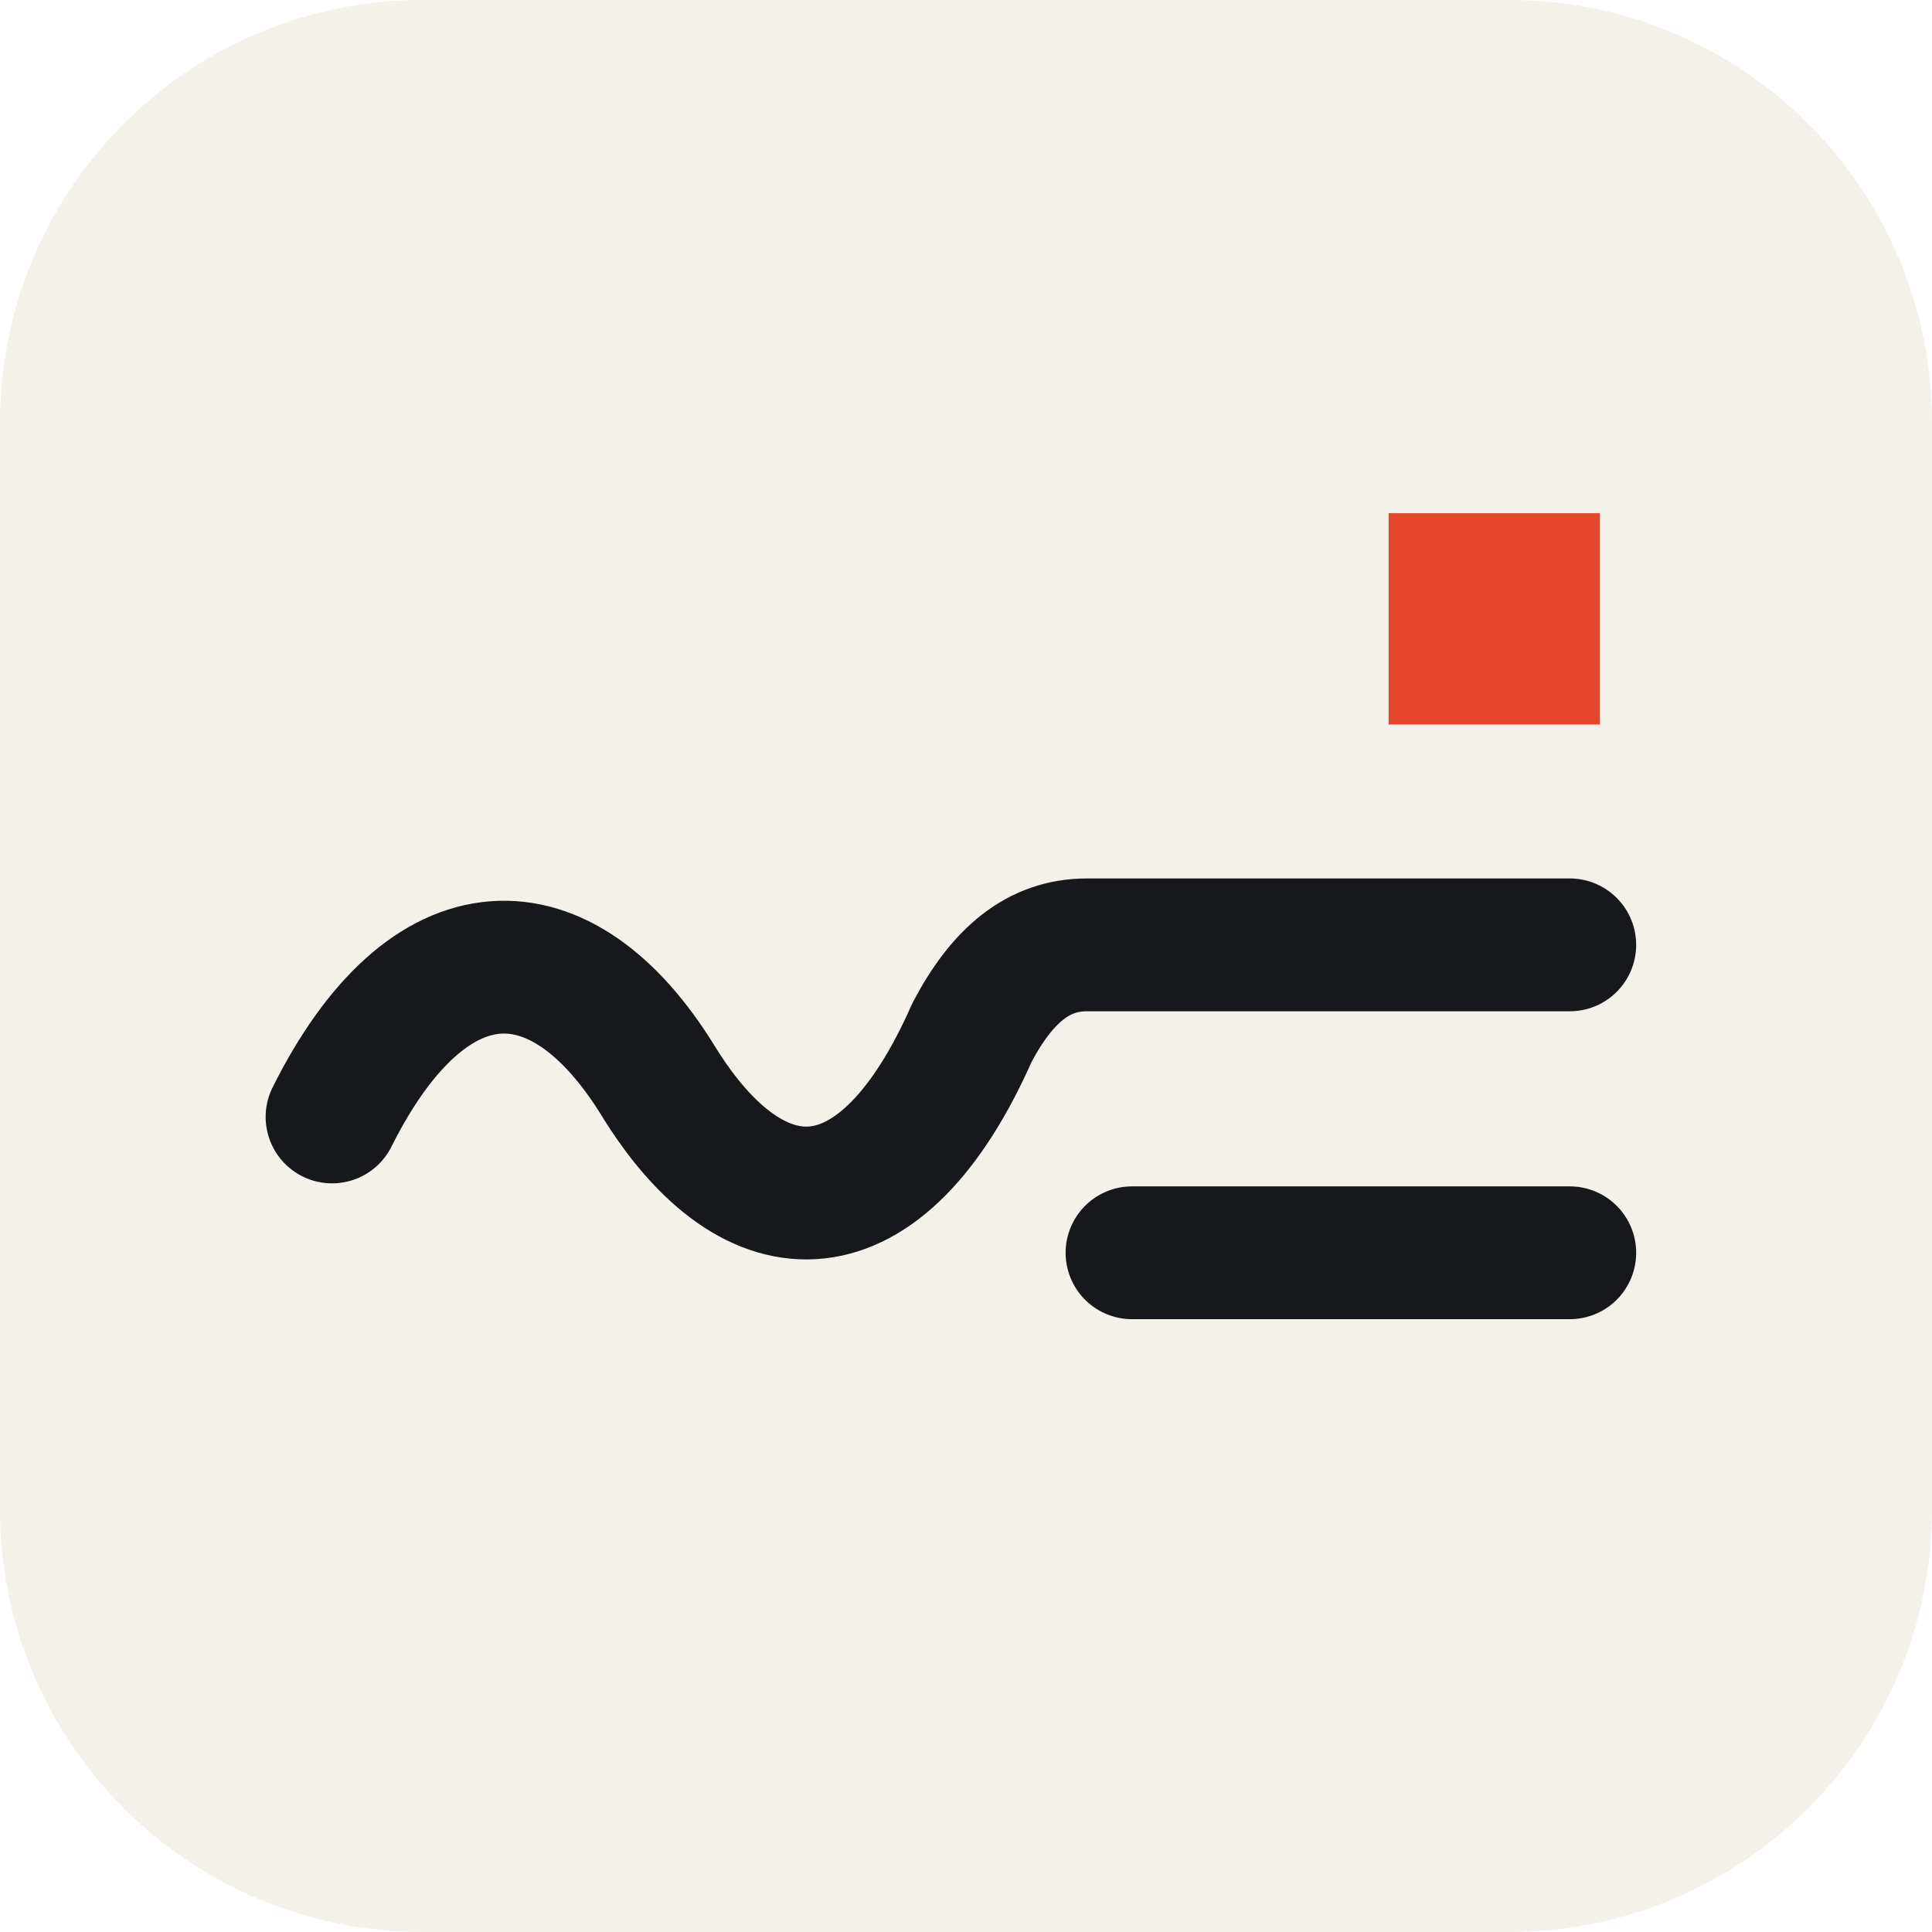
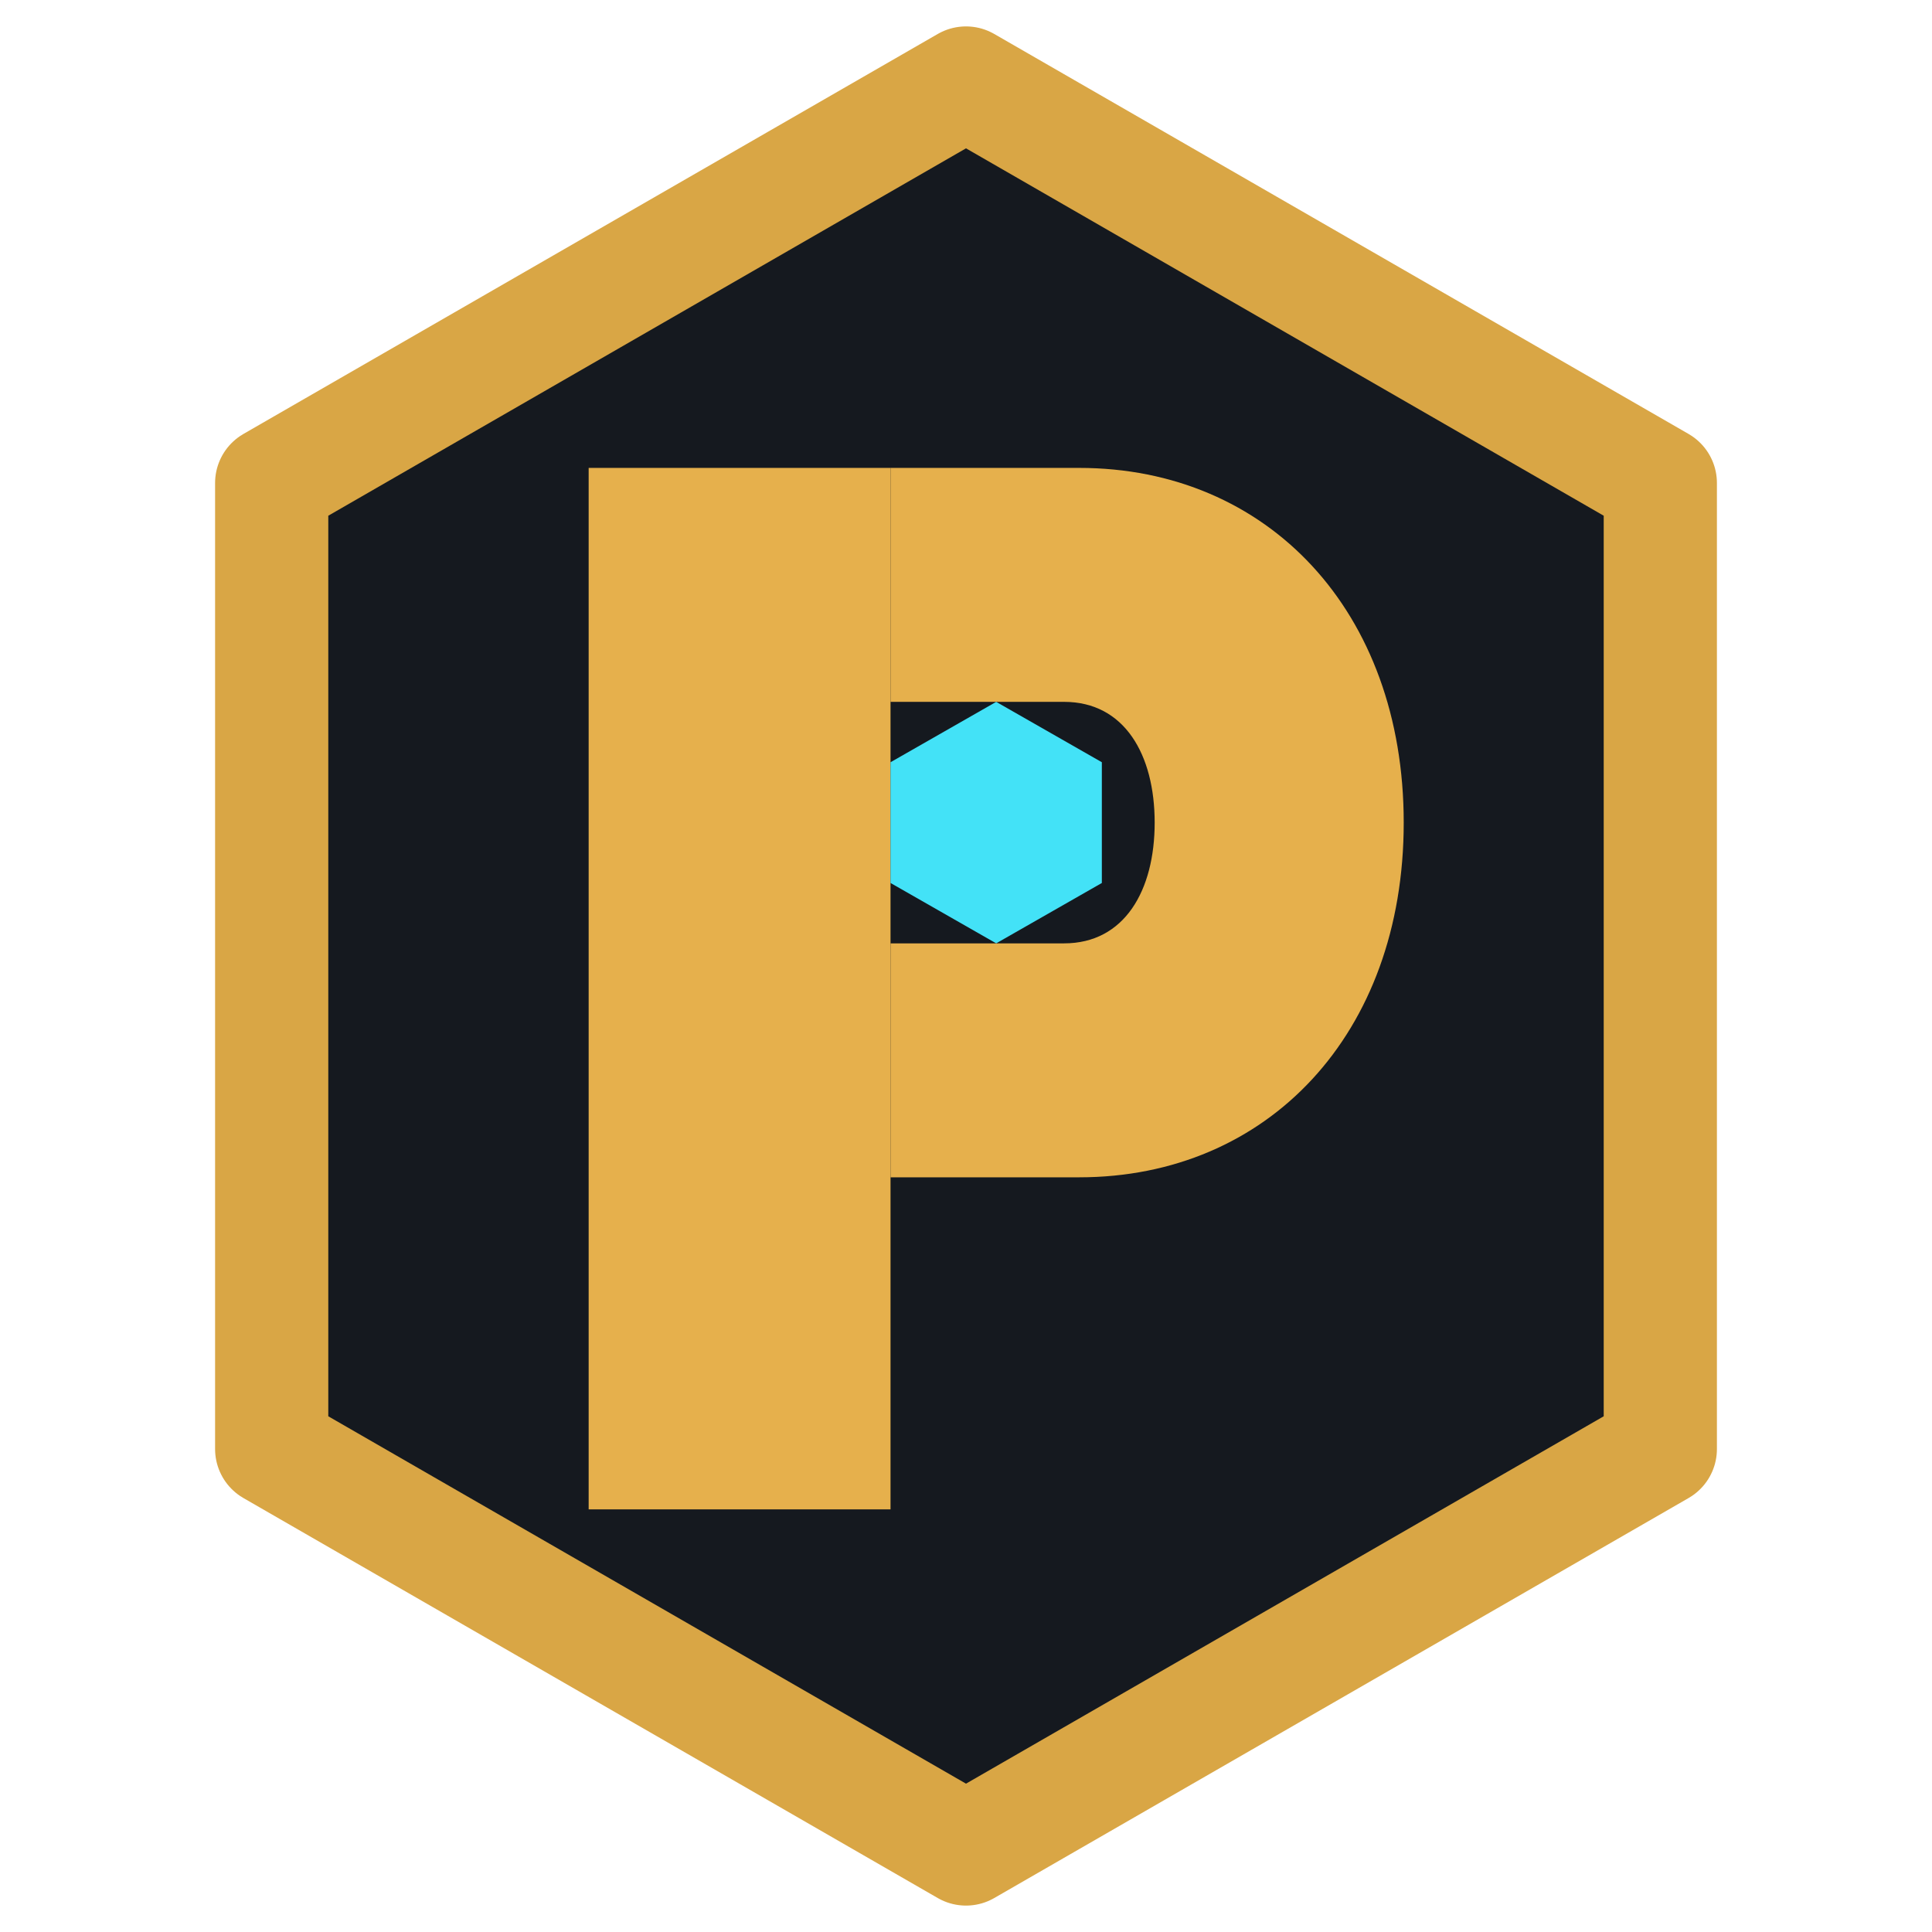
- <svg xmlns="http://www.w3.org/2000/svg" viewBox="0 0 64 64" width="64" height="64" role="img" aria-label="PromptingCraft.com">
-   <rect width="64" height="64" rx="14" fill="#F4F1EA" />
-   <path d="M11 37c3.2-6.4 7.6-6.4 10.8-1.2 3.2 5.2 7.4 5.2 10.4-1.6 1-1.9 2.2-2.9 3.8-2.9H52" fill="none" stroke="#17181C" stroke-width="4.4" stroke-linecap="round" stroke-linejoin="round" />
-   <path d="M37.5 41.5H52" fill="none" stroke="#17181C" stroke-width="4.4" stroke-linecap="round" />
-   <rect x="46" y="17" width="7" height="7" fill="#E4472B" />
+ <svg xmlns="http://www.w3.org/2000/svg" viewBox="0 0 512 512" width="512" height="512" role="img" aria-label="PromptingCraft.com">
+   <path d="M256 22 L440 128 V384 L256 490 L72 384 V128 Z" fill="#15191F" stroke="#D9A645" stroke-width="30" stroke-linejoin="round" />
+   <path d="M236 124 H286 C336 124 372 162 372 218 C372 274 336 312 286 312 H236 V250 H282 C298 250 306 236 306 218 C306 200 298 186 282 186 H236 Z" fill="#E6B04C" />
+   <path d="M156 124 H236 V400 H156 Z" fill="#E6B04C" />
+   <path d="M264 186 L292 202 V234 L264 250 L236 234 V202 Z" fill="#43E2F7" />
</svg>
